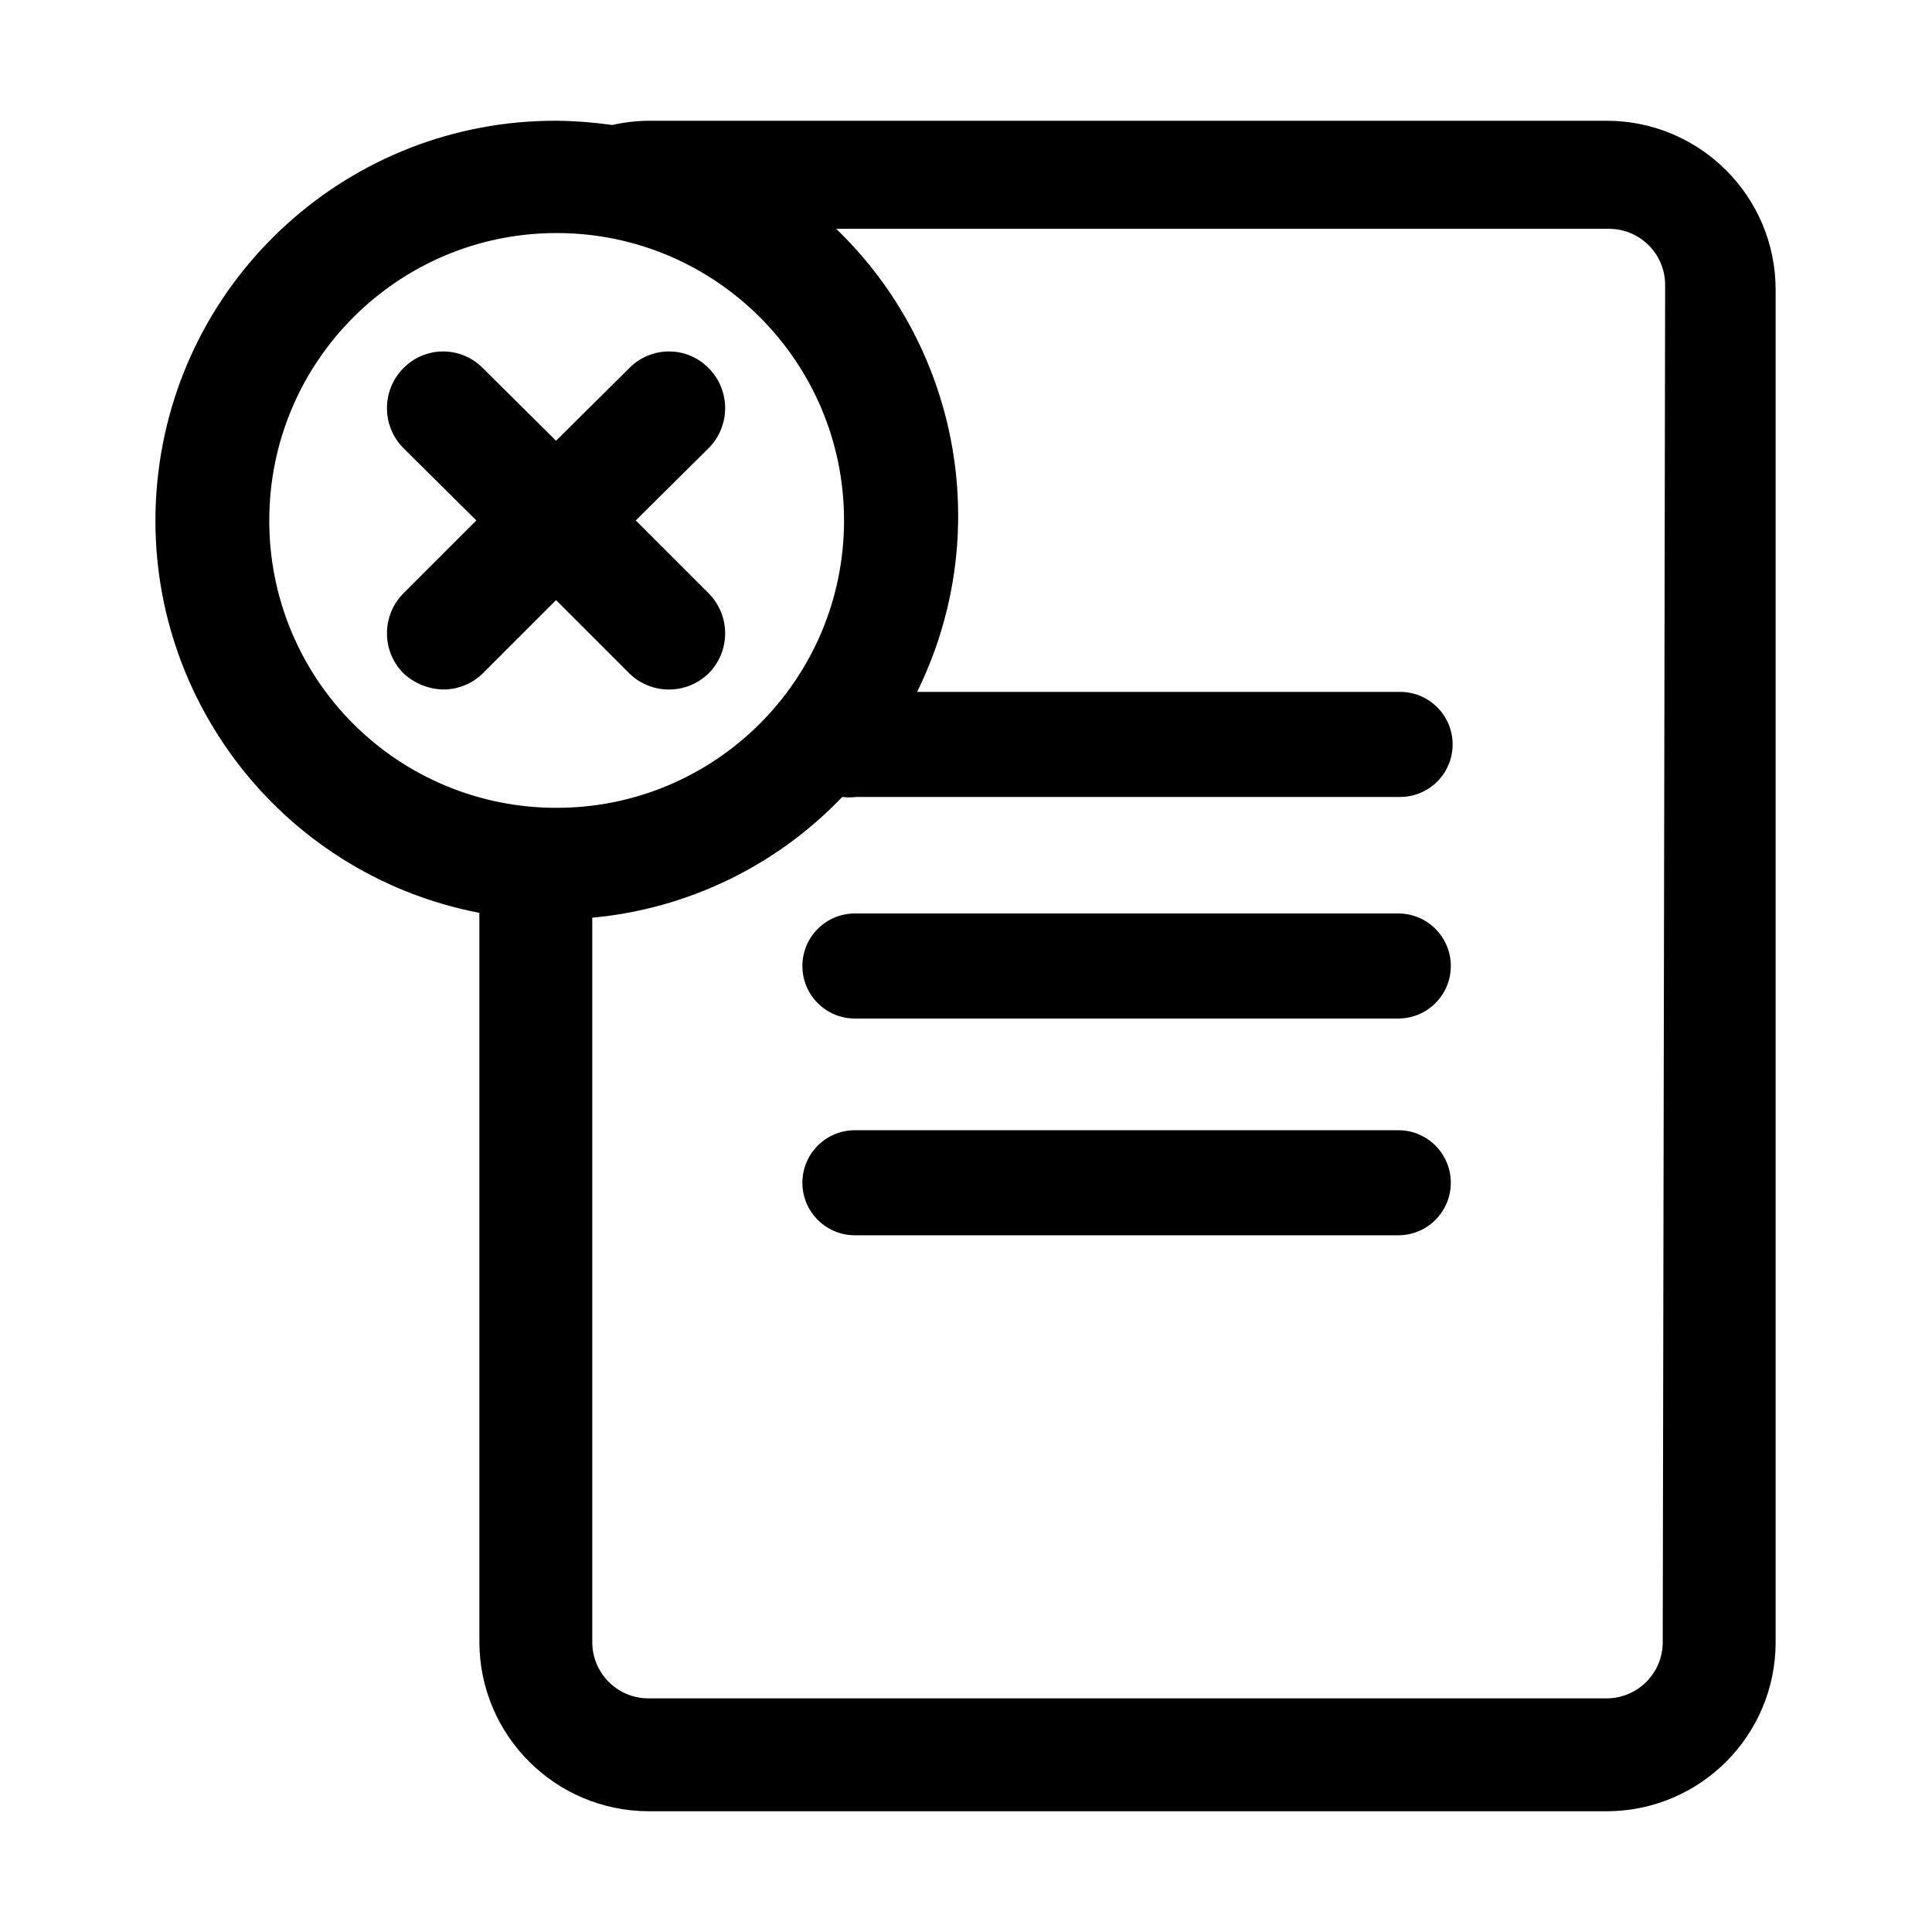
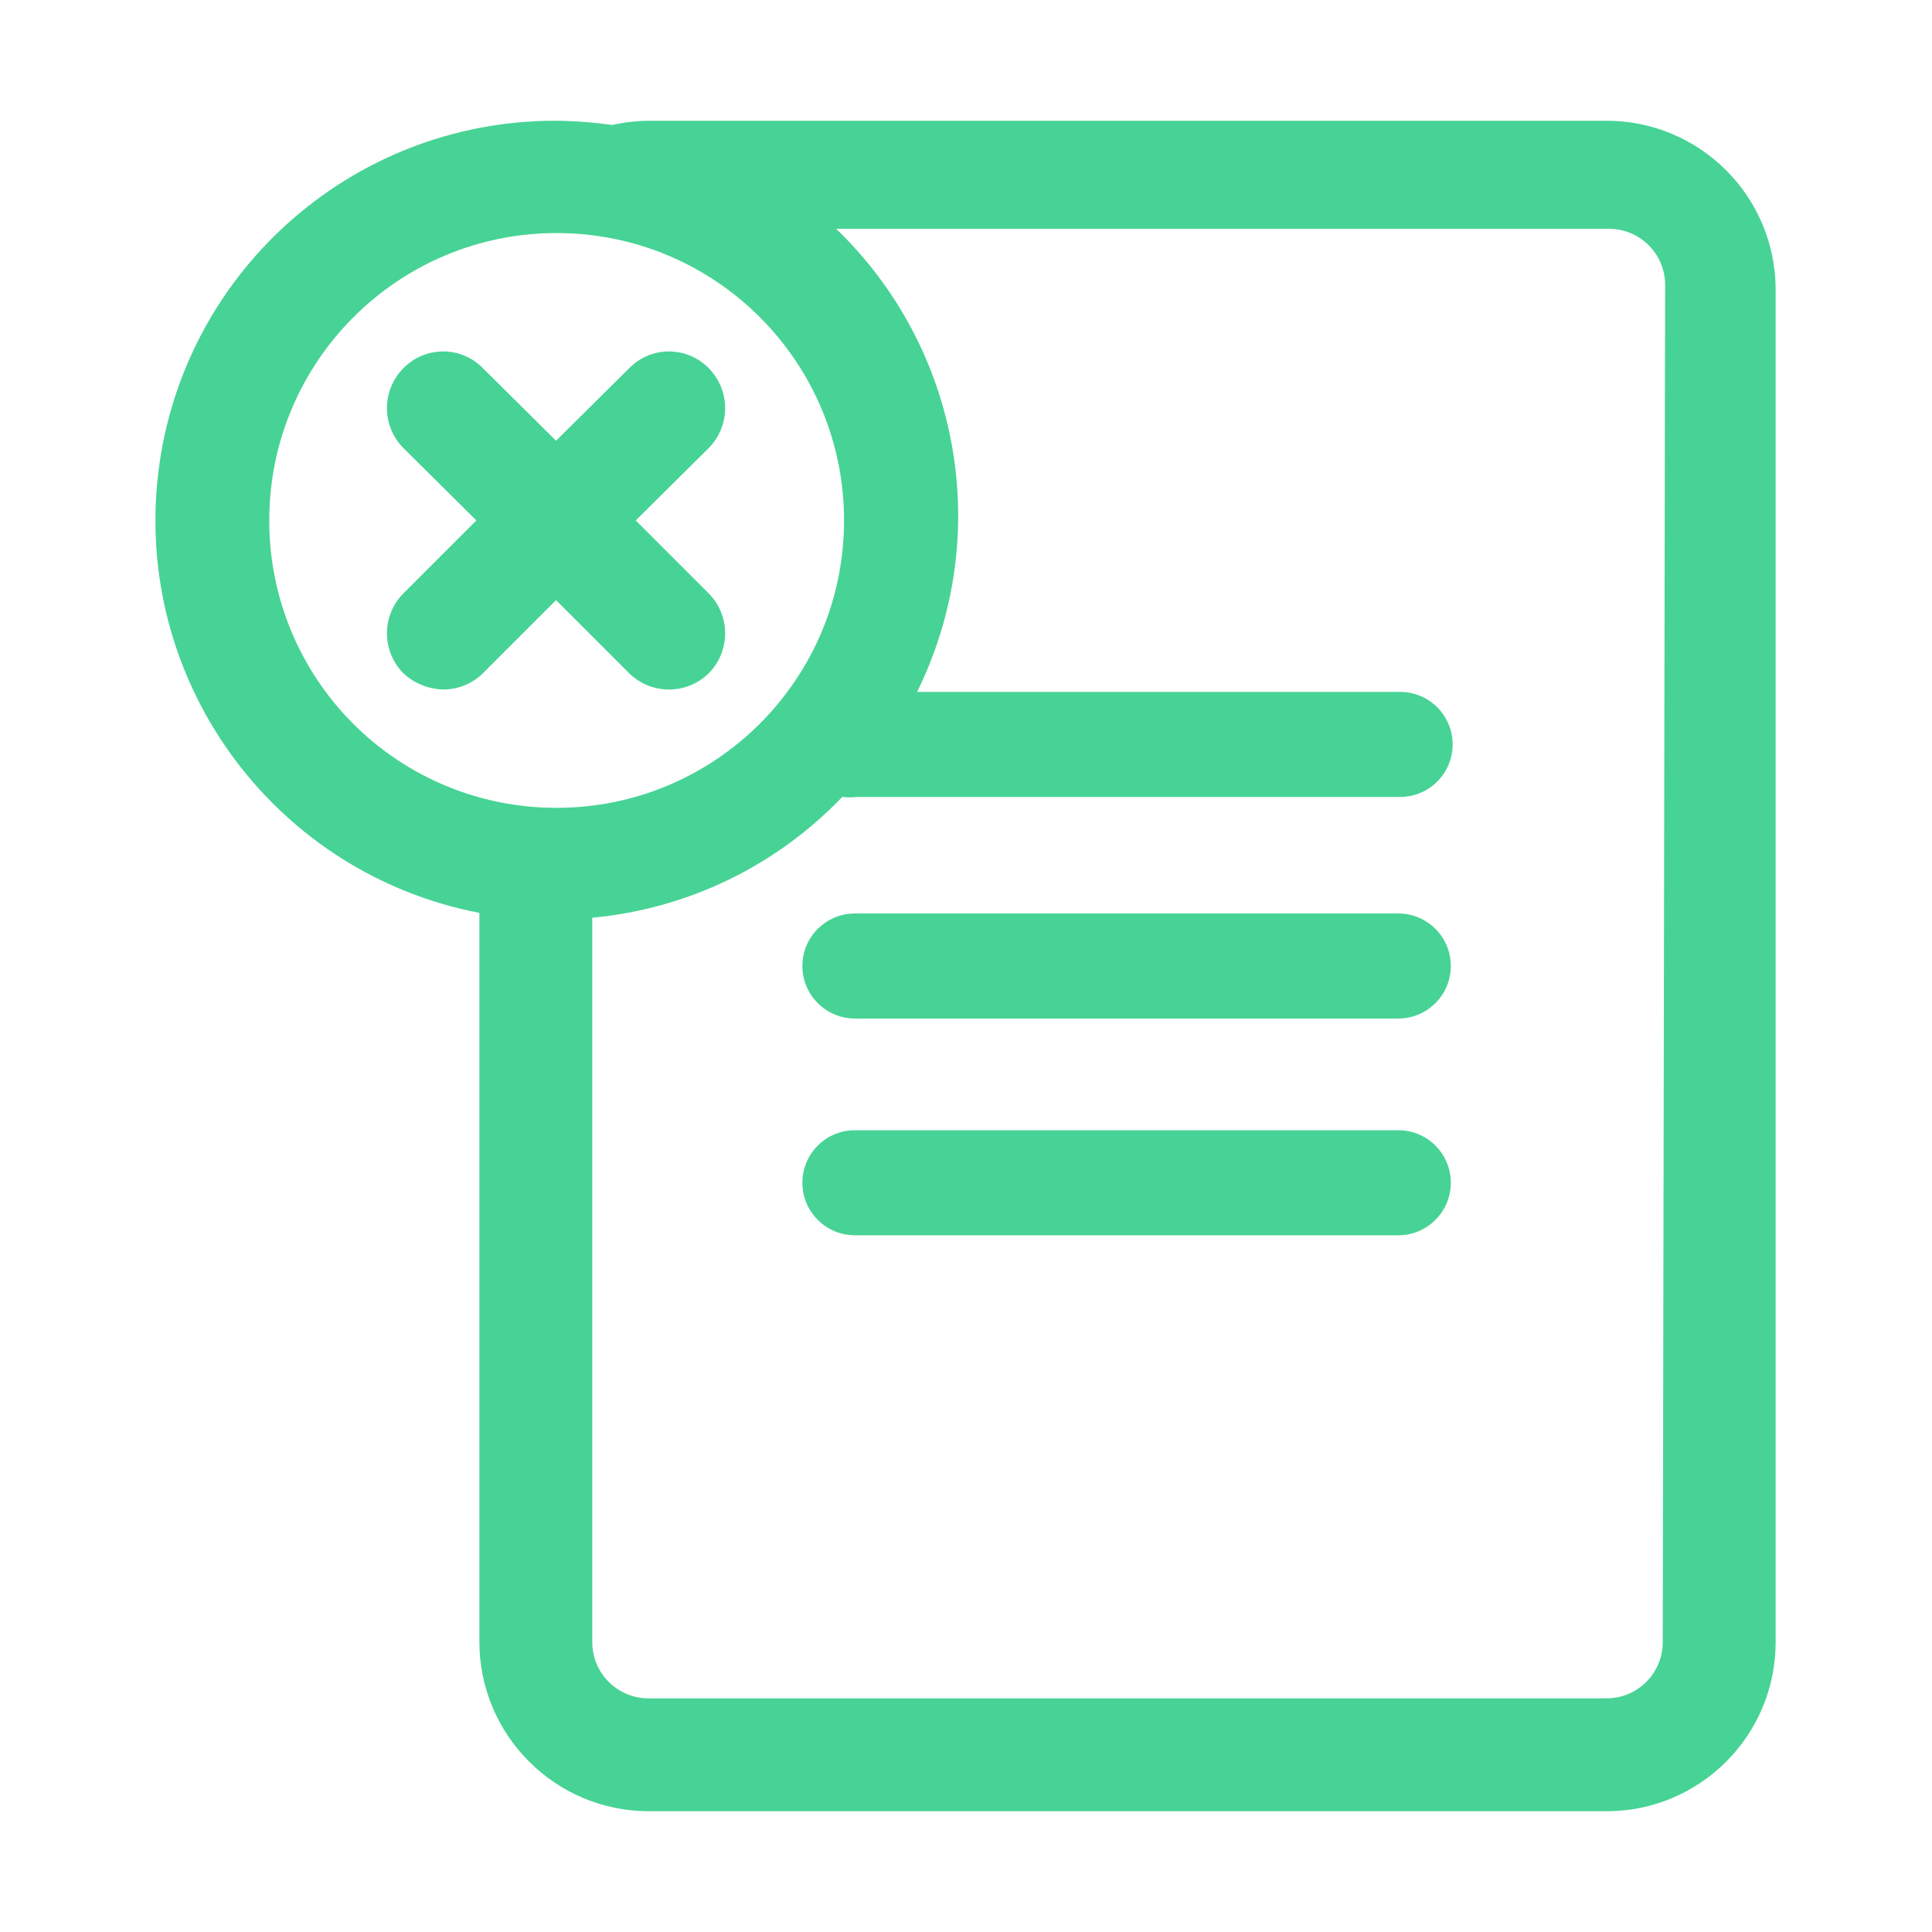
<svg xmlns="http://www.w3.org/2000/svg" data-name="Layer 1" id="Layer_1" viewBox="0 0 32 32">
-   <path d="M26.61,2H10.74a2.9,2.9,0,0,0-.6.07A7.14,7.14,0,0,0,9.21,2,6.62,6.62,0,0,0,7.94,15.12V27.2a2.81,2.81,0,0,0,2.8,2.8H26.61a2.8,2.8,0,0,0,2.8-2.8V4.8A2.8,2.8,0,0,0,26.61,2ZM4.46,8.62a4.76,4.76,0,1,1,4.75,4.76A4.75,4.75,0,0,1,4.46,8.62ZM27.54,27.2a.93.93,0,0,1-.93.93H10.74a.93.93,0,0,1-.93-.93v-12a6.56,6.56,0,0,0,4.14-2,1,1,0,0,0,.24,0h9a.87.87,0,1,0,0-1.74h-8a6.6,6.6,0,0,0-1.34-7.67h12.8a.93.93,0,0,1,.93.93Z" />
-   <path d="M10.42,11.15a.94.94,0,0,0,1.32,0,.94.94,0,0,0,0-1.32L10.53,8.62l1.21-1.2a.94.94,0,0,0,0-1.32.92.92,0,0,0-1.32,0L9.21,7.3,8,6.1a.92.92,0,0,0-1.32,0,.94.94,0,0,0,0,1.32l1.21,1.2L6.68,9.83a.94.94,0,0,0,0,1.32,1,1,0,0,0,.66.27A.93.93,0,0,0,8,11.15L9.21,9.94Z" />
-   <path d="M23.16,15.13h-9a.87.87,0,0,0,0,1.74h9a.87.87,0,1,0,0-1.74Z" />
-   <path d="M23.16,18.72h-9a.87.87,0,1,0,0,1.74h9a.87.87,0,0,0,0-1.74Z" />
+   <path fill="#47d395" d="M26.61,2H10.74a2.9,2.9,0,0,0-.6.07A7.14,7.14,0,0,0,9.21,2,6.62,6.62,0,0,0,7.94,15.12V27.2a2.81,2.81,0,0,0,2.8,2.8H26.61a2.8,2.8,0,0,0,2.8-2.8V4.8A2.8,2.8,0,0,0,26.61,2ZM4.46,8.62a4.76,4.76,0,1,1,4.75,4.76A4.75,4.75,0,0,1,4.46,8.62ZM27.54,27.2a.93.93,0,0,1-.93.93H10.74a.93.93,0,0,1-.93-.93v-12a6.56,6.56,0,0,0,4.14-2,1,1,0,0,0,.24,0h9a.87.87,0,1,0,0-1.74h-8a6.6,6.6,0,0,0-1.34-7.67h12.8a.93.93,0,0,1,.93.93Z" />
+   <path fill="#47d395" d="M10.42,11.15a.94.94,0,0,0,1.32,0,.94.94,0,0,0,0-1.32L10.53,8.62l1.21-1.2a.94.94,0,0,0,0-1.32.92.92,0,0,0-1.32,0L9.21,7.3,8,6.1a.92.92,0,0,0-1.32,0,.94.94,0,0,0,0,1.32l1.21,1.2L6.68,9.83a.94.94,0,0,0,0,1.32,1,1,0,0,0,.66.27A.93.93,0,0,0,8,11.15L9.21,9.94Z" />
+   <path fill="#47d395" d="M23.16,15.13h-9a.87.87,0,0,0,0,1.74h9a.87.87,0,1,0,0-1.74Z" />
+   <path fill="#47d395" d="M23.16,18.72h-9a.87.87,0,1,0,0,1.74h9a.87.87,0,0,0,0-1.74Z" />
</svg>
